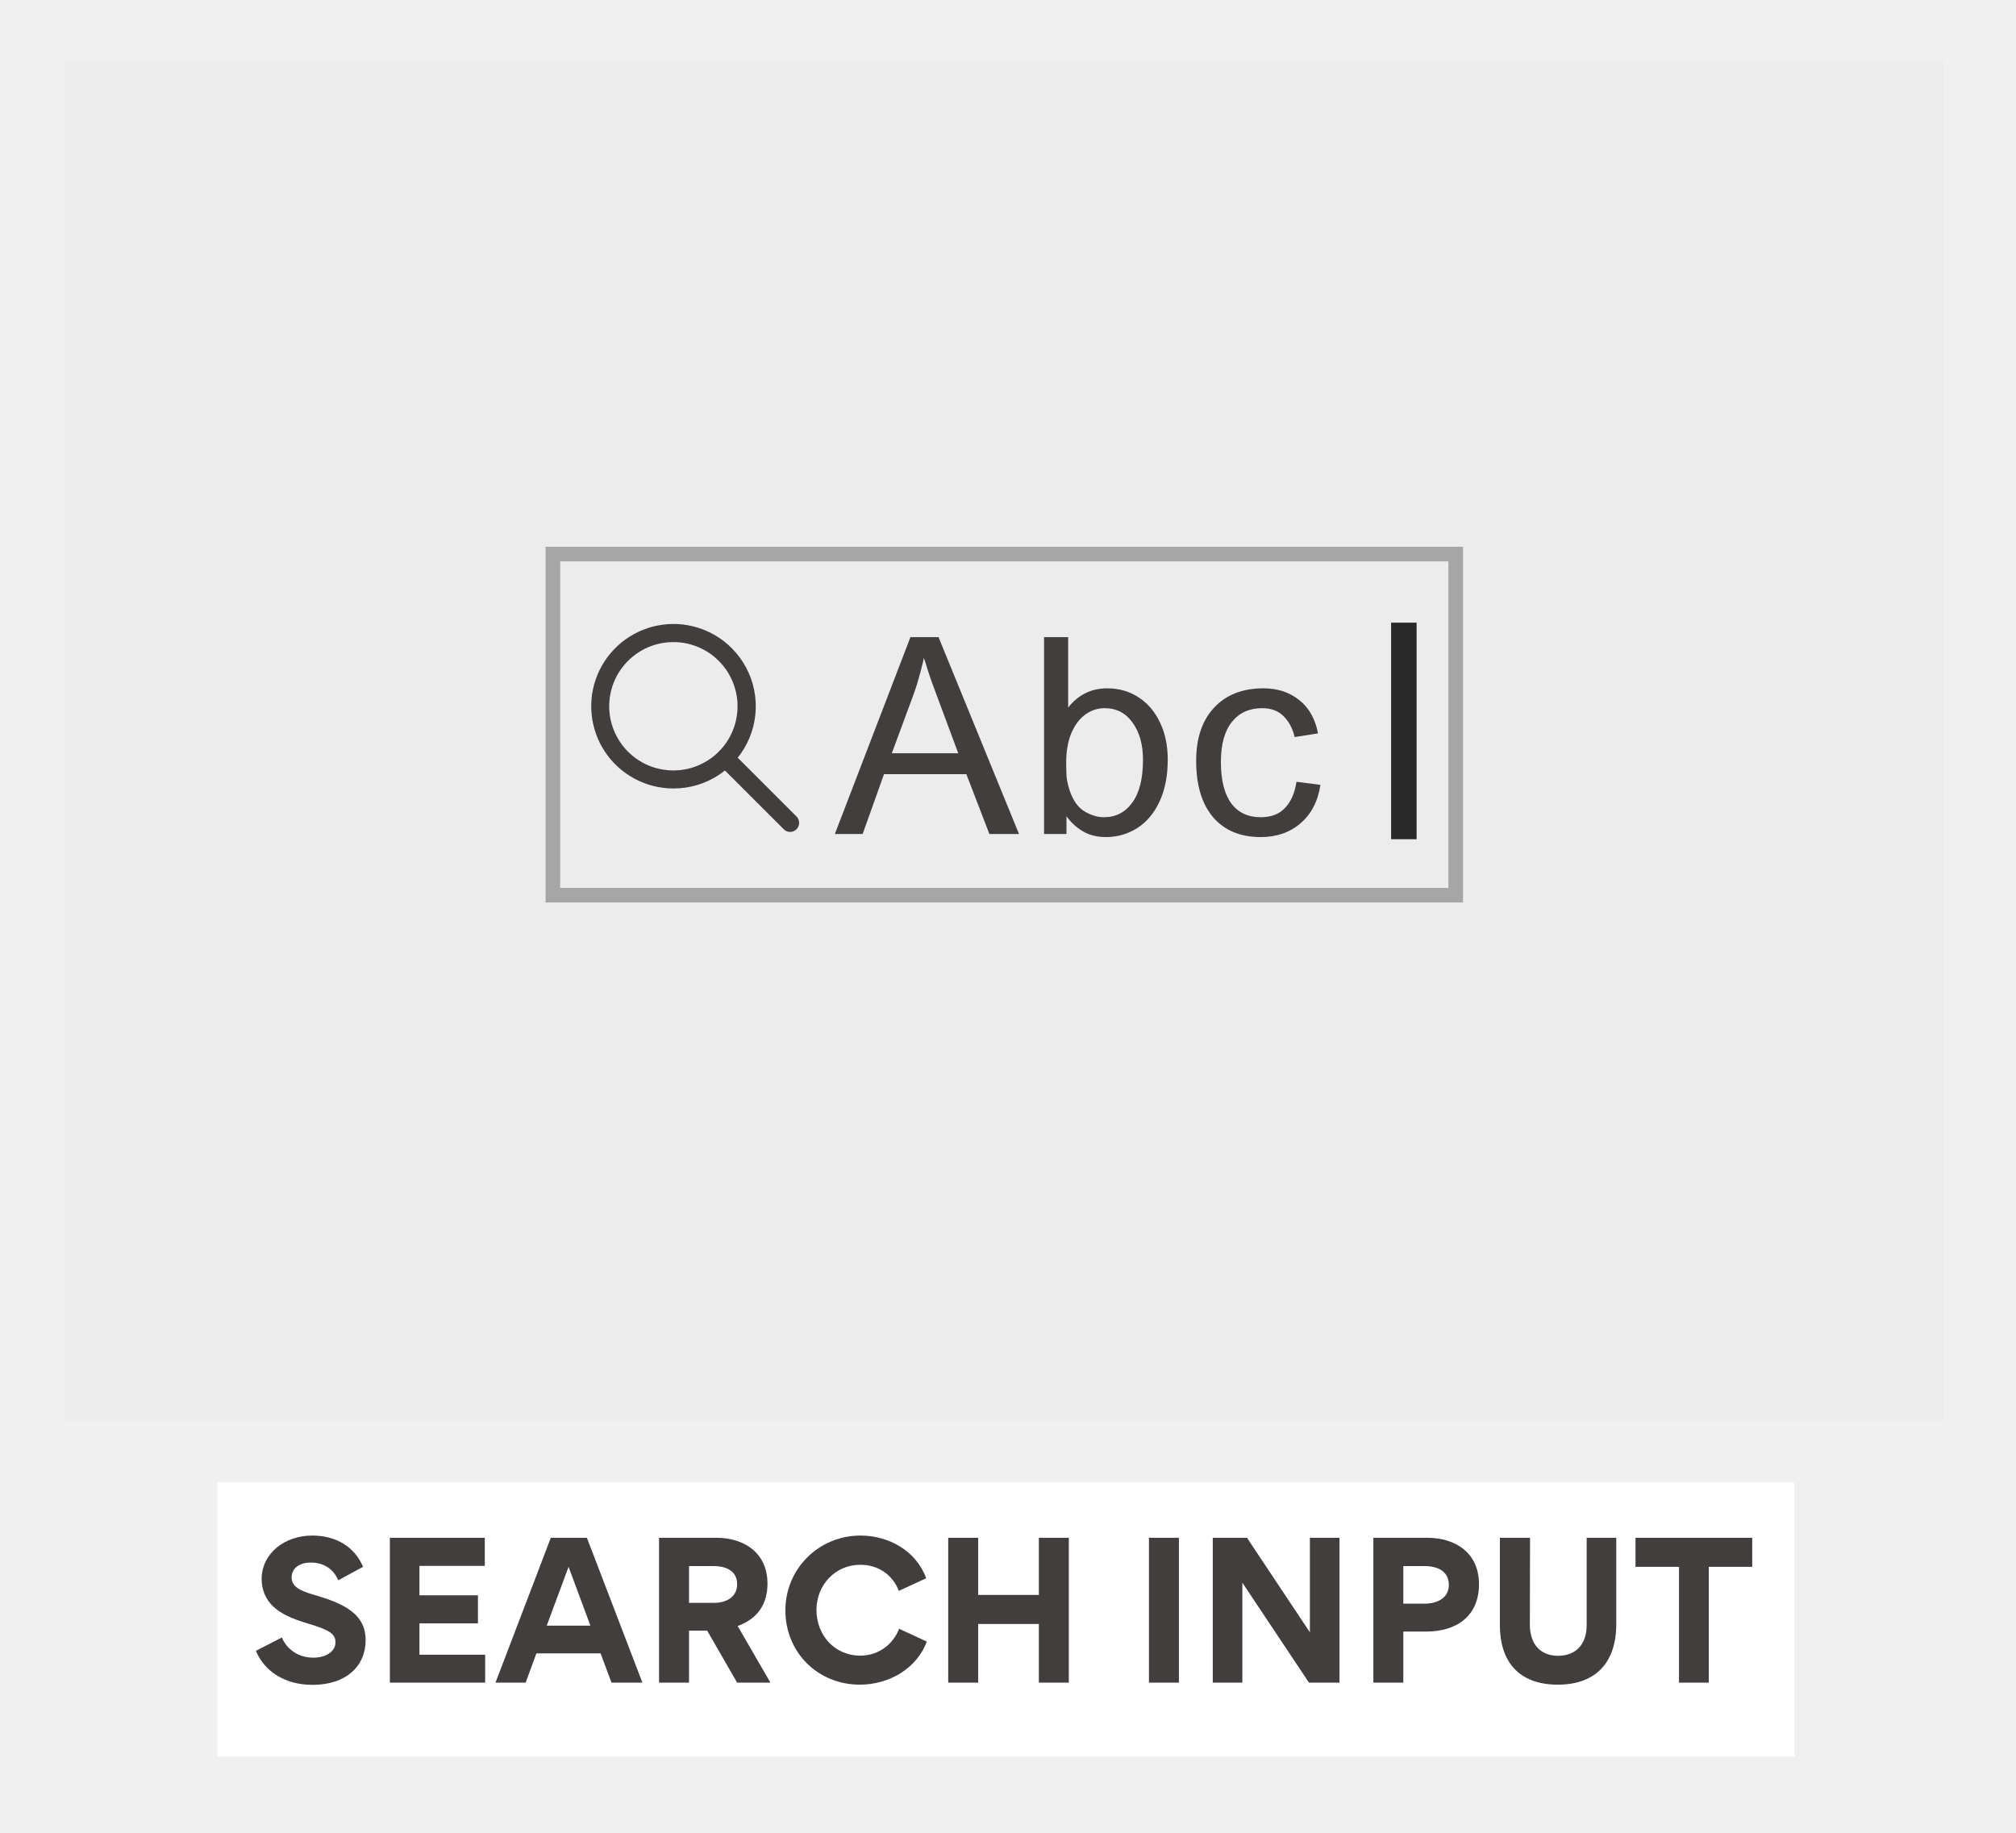
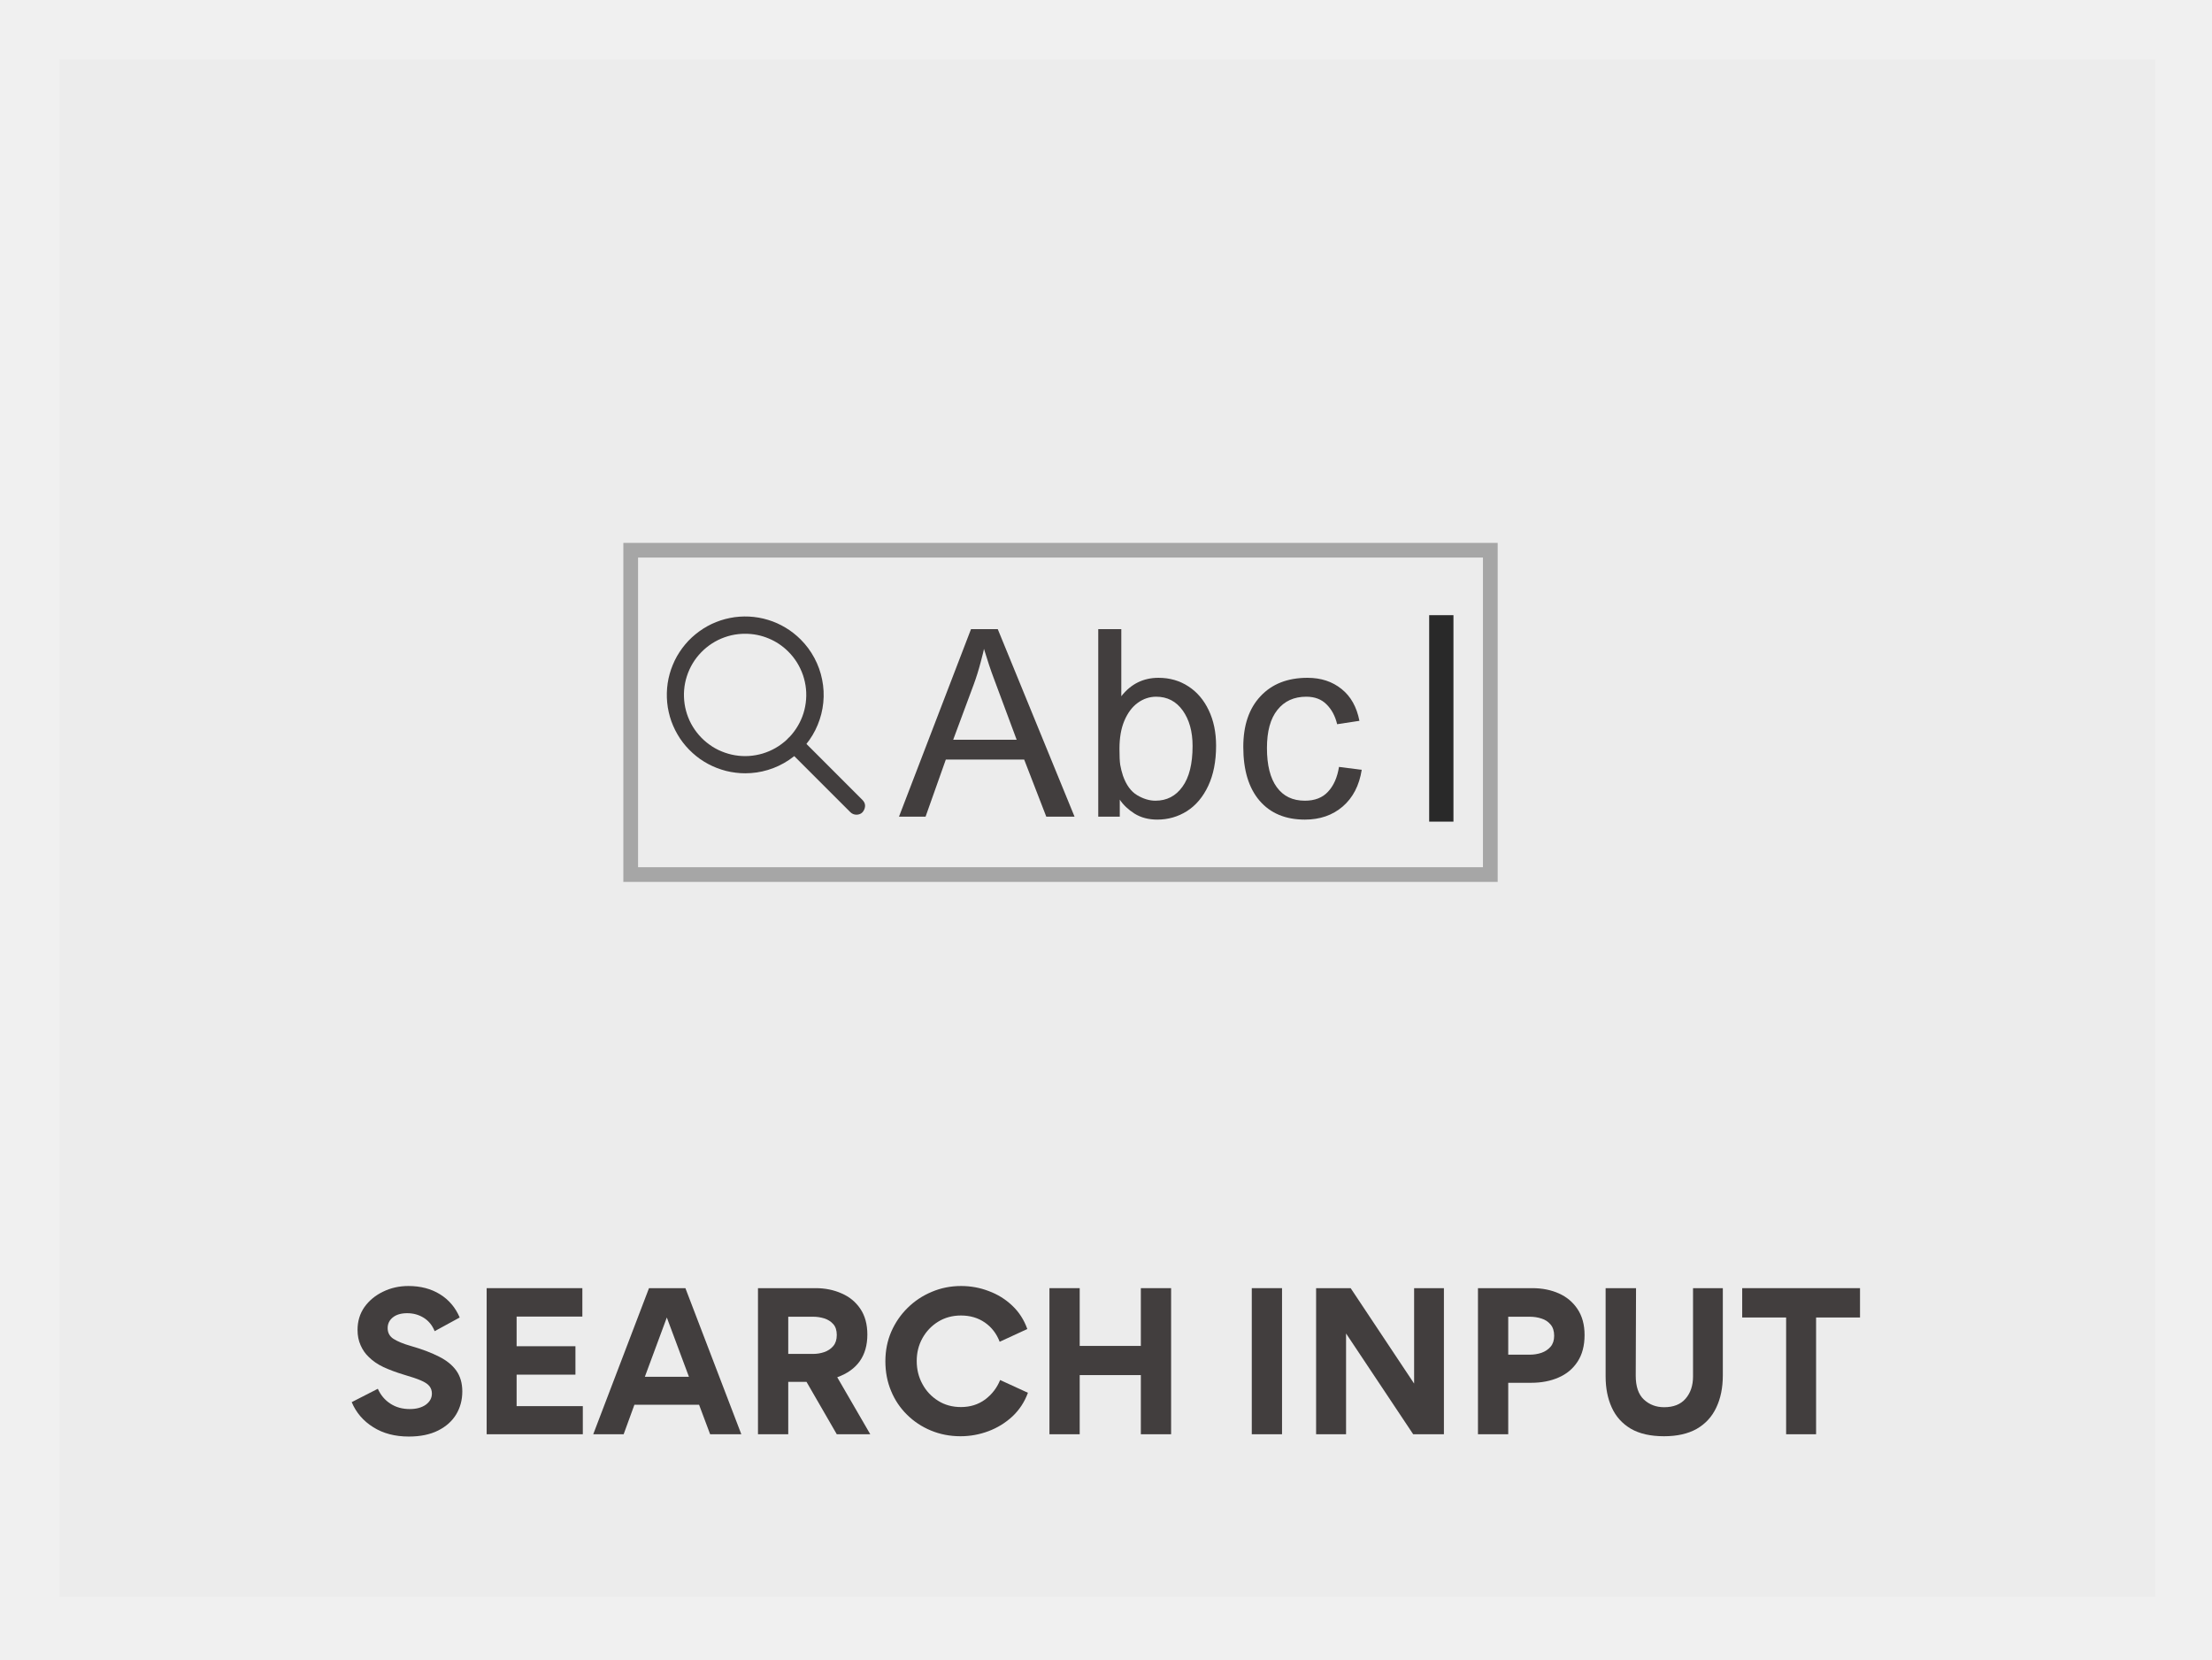
- <svg xmlns="http://www.w3.org/2000/svg" width="275" zoomAndPan="magnify" viewBox="0 0 206.25 187.5" height="250" preserveAspectRatio="xMidYMid meet" version="1.0">
+ <svg xmlns="http://www.w3.org/2000/svg" width="300" zoomAndPan="magnify" viewBox="0 0 224.88 168.75" height="225" preserveAspectRatio="xMidYMid meet" version="1.0">
  <defs>
    <g />
-     <clipPath id="6768232ff9">
-       <path d="M 6.664 6.203 L 198.84 6.203 L 198.84 145.293 L 6.664 145.293 Z M 6.664 6.203 " clip-rule="nonzero" />
+     <clipPath id="d780f67f36">
+       <path d="M 5.984 6.059 L 219.188 6.059 L 219.188 162.441 L 5.984 162.441 Z M 5.984 6.059 " clip-rule="nonzero" />
    </clipPath>
-     <clipPath id="1427a8cb63">
-       <path d="M 22.246 151.676 L 183.582 151.676 L 183.582 179.699 L 22.246 179.699 Z M 22.246 151.676 " clip-rule="nonzero" />
+     <clipPath id="c8598d01aa">
+       <path d="M 63.344 55.215 L 152.281 55.215 L 152.281 89.703 L 63.344 89.703 Z M 63.344 55.215 " clip-rule="nonzero" />
    </clipPath>
-     <clipPath id="084ebd88c0">
-       <path d="M 55.816 55.934 L 149.676 55.934 L 149.676 92.328 L 55.816 92.328 Z M 55.816 55.934 " clip-rule="nonzero" />
-     </clipPath>
-     <clipPath id="803b30fb0b">
-       <path d="M 60 63.051 L 78 63.051 L 78 81 L 60 81 Z M 60 63.051 " clip-rule="nonzero" />
-     </clipPath>
-     <clipPath id="c8f1ed7dc4">
-       <path d="M 73 76 L 82 76 L 82 85.473 L 73 85.473 Z M 73 76 " clip-rule="nonzero" />
+     <clipPath id="f88fddb1e3">
+       <path d="M 67.113 62 L 84 62 L 84 79 L 67.113 79 Z M 67.113 62 " clip-rule="nonzero" />
    </clipPath>
  </defs>
-   <g clip-path="url(#6768232ff9)">
-     <path fill="#ececec" d="M 6.664 6.203 L 199 6.203 L 199 145.293 L 6.664 145.293 Z M 6.664 6.203 " fill-opacity="1" fill-rule="nonzero" />
-   </g>
-   <g clip-path="url(#1427a8cb63)">
-     <path fill="#ffffff" d="M 22.246 151.676 L 183.598 151.676 L 183.598 179.699 L 22.246 179.699 Z M 22.246 151.676 " fill-opacity="1" fill-rule="nonzero" />
+   <g clip-path="url(#d780f67f36)">
+     <path fill="#ececec" d="M 5.984 6.059 L 219.18 6.059 L 219.18 162.441 L 5.984 162.441 Z M 5.984 6.059 " fill-opacity="1" fill-rule="nonzero" />
  </g>
  <g fill="#423e3e" fill-opacity="1">
-     <g transform="translate(25.82212, 172.1396)">
+     <g transform="translate(35.35563, 145.8786)">
      <g>
-         <path d="M 4.012 -10.77 C 4.012 -11.641 4.75 -12.285 5.98 -12.285 C 7.25 -12.285 8.289 -11.66 8.781 -10.469 L 11.32 -11.848 C 10.469 -13.875 8.594 -15.047 6.113 -15.047 C 3.312 -15.047 0.945 -13.23 0.945 -10.582 C 0.945 -9.445 1.402 -8.5 2.082 -7.836 C 2.879 -7.043 4.109 -6.512 5.699 -6.039 C 7.855 -5.395 8.5 -4.996 8.5 -4.125 C 8.5 -3.219 7.57 -2.555 6.246 -2.555 C 4.75 -2.555 3.578 -3.332 3.008 -4.617 L 0.359 -3.254 C 1.23 -1.137 3.352 0.227 6.152 0.227 C 9.652 0.227 11.586 -1.742 11.586 -4.355 C 11.586 -6.852 9.691 -8.008 6.398 -8.953 C 4.809 -9.406 4.012 -9.844 4.012 -10.77 Z M 4.012 -10.77 " />
+         <path d="M 4.016 -10.797 C 4.016 -10.328 4.211 -9.961 4.609 -9.703 C 5.016 -9.441 5.613 -9.195 6.406 -8.969 C 7.508 -8.656 8.445 -8.301 9.219 -7.906 C 10 -7.52 10.594 -7.039 11 -6.469 C 11.406 -5.895 11.609 -5.191 11.609 -4.359 C 11.609 -3.484 11.398 -2.703 10.984 -2.016 C 10.566 -1.328 9.953 -0.781 9.141 -0.375 C 8.328 0.031 7.336 0.234 6.172 0.234 C 4.766 0.234 3.555 -0.082 2.547 -0.719 C 1.535 -1.352 0.805 -2.203 0.359 -3.266 L 3.016 -4.625 C 3.305 -3.977 3.734 -3.473 4.297 -3.109 C 4.859 -2.742 5.516 -2.562 6.266 -2.562 C 6.93 -2.562 7.473 -2.707 7.891 -3 C 8.305 -3.301 8.516 -3.68 8.516 -4.141 C 8.516 -4.43 8.43 -4.68 8.266 -4.891 C 8.109 -5.098 7.82 -5.289 7.406 -5.469 C 7 -5.645 6.43 -5.836 5.703 -6.047 C 4.91 -6.285 4.207 -6.547 3.594 -6.828 C 2.988 -7.117 2.488 -7.461 2.094 -7.859 C 1.75 -8.18 1.473 -8.578 1.266 -9.047 C 1.055 -9.516 0.953 -10.035 0.953 -10.609 C 0.953 -11.492 1.188 -12.27 1.656 -12.938 C 2.133 -13.602 2.766 -14.125 3.547 -14.5 C 4.328 -14.883 5.188 -15.078 6.125 -15.078 C 7.363 -15.078 8.438 -14.797 9.344 -14.234 C 10.25 -13.672 10.914 -12.883 11.344 -11.875 L 8.797 -10.484 C 8.555 -11.078 8.188 -11.531 7.688 -11.844 C 7.188 -12.156 6.625 -12.312 6 -12.312 C 5.375 -12.312 4.883 -12.164 4.531 -11.875 C 4.188 -11.594 4.016 -11.234 4.016 -10.797 Z M 4.016 -10.797 " />
      </g>
    </g>
  </g>
  <g fill="#423e3e" fill-opacity="1">
-     <g transform="translate(38.16271, 172.1396)">
+     <g transform="translate(47.72278, 145.8786)">
      <g>
-         <path d="M 1.723 -14.82 L 1.723 0 L 11.473 0 L 11.473 -2.859 L 4.75 -2.859 L 4.75 -6.059 L 10.734 -6.059 L 10.734 -8.934 L 4.75 -8.934 L 4.75 -11.945 L 11.434 -11.945 L 11.434 -14.82 Z M 1.723 -14.82 " />
+         <path d="M 1.719 -14.859 L 11.453 -14.859 L 11.453 -11.969 L 4.766 -11.969 L 4.766 -8.953 L 10.75 -8.953 L 10.75 -6.062 L 4.766 -6.062 L 4.766 -2.859 L 11.5 -2.859 L 11.5 0 L 1.719 0 Z M 1.719 -14.859 " />
      </g>
    </g>
  </g>
  <g fill="#423e3e" fill-opacity="1">
-     <g transform="translate(50.71151, 172.1396)">
+     <g transform="translate(60.29857, 145.8786)">
      <g>
-         <path d="M 3.066 0 L 4.164 -2.992 L 10.734 -2.992 L 11.848 0 L 15.012 0 L 9.332 -14.82 L 5.641 -14.82 L -0.02 0 Z M 7.457 -11.848 L 9.691 -5.828 L 5.223 -5.828 Z M 7.457 -11.848 " />
+         <path d="M 3.078 0 L -0.016 0 L 5.656 -14.859 L 9.359 -14.859 L 15.047 0 L 11.875 0 L 10.75 -3 L 4.172 -3 Z M 7.469 -11.875 L 5.234 -5.844 L 9.719 -5.844 Z M 7.469 -11.875 " />
      </g>
    </g>
  </g>
  <g fill="#423e3e" fill-opacity="1">
-     <g transform="translate(65.70193, 172.1396)">
+     <g transform="translate(75.32125, 145.8786)">
      <g>
-         <path d="M 13.117 0 L 9.766 -5.793 C 11.773 -6.512 12.816 -8.008 12.816 -10.125 C 12.816 -13.27 10.449 -14.82 7.57 -14.82 L 1.723 -14.82 L 1.723 0 L 4.789 0 L 4.789 -5.32 L 6.645 -5.32 L 9.711 0 Z M 7.344 -8.16 L 4.789 -8.16 L 4.789 -11.926 L 7.324 -11.926 C 8.48 -11.926 9.711 -11.488 9.711 -10.07 C 9.711 -8.668 8.48 -8.16 7.344 -8.16 Z M 7.344 -8.16 " />
+         <path d="M 13.141 0 L 9.734 0 L 6.656 -5.328 L 4.797 -5.328 L 4.797 0 L 1.719 0 L 1.719 -14.859 L 7.594 -14.859 C 8.551 -14.859 9.426 -14.68 10.219 -14.328 C 11.02 -13.984 11.656 -13.461 12.125 -12.766 C 12.602 -12.066 12.844 -11.191 12.844 -10.141 C 12.844 -7.984 11.82 -6.535 9.781 -5.797 Z M 7.359 -8.172 C 7.734 -8.172 8.102 -8.234 8.469 -8.359 C 8.844 -8.492 9.145 -8.695 9.375 -8.969 C 9.613 -9.25 9.734 -9.625 9.734 -10.094 C 9.734 -10.57 9.613 -10.941 9.375 -11.203 C 9.133 -11.473 8.832 -11.664 8.469 -11.781 C 8.102 -11.895 7.727 -11.953 7.344 -11.953 L 4.797 -11.953 L 4.797 -8.172 Z M 7.359 -8.172 " />
      </g>
    </g>
  </g>
  <g fill="#423e3e" fill-opacity="1">
-     <g transform="translate(79.53777, 172.1396)">
+     <g transform="translate(89.18686, 145.8786)">
      <g>
-         <path d="M 0.812 -7.402 C 0.812 -3.086 4.125 0.207 8.441 0.207 C 11.355 0.207 14.254 -1.402 15.277 -4.203 L 12.453 -5.508 C 11.812 -3.898 10.336 -2.762 8.48 -2.762 C 5.848 -2.762 3.992 -4.863 3.992 -7.438 C 3.992 -9.977 5.906 -12.059 8.48 -12.059 C 10.336 -12.059 11.793 -11.016 12.418 -9.387 L 15.219 -10.676 C 14.215 -13.457 11.414 -15.047 8.5 -15.047 C 4.258 -15.047 0.812 -11.68 0.812 -7.402 Z M 0.812 -7.402 " />
+         <path d="M 0.812 -7.422 C 0.812 -8.492 1.008 -9.492 1.406 -10.422 C 1.812 -11.348 2.367 -12.16 3.078 -12.859 C 3.785 -13.555 4.602 -14.098 5.531 -14.484 C 6.457 -14.879 7.453 -15.078 8.516 -15.078 C 9.492 -15.078 10.43 -14.906 11.328 -14.562 C 12.234 -14.227 13.031 -13.734 13.719 -13.078 C 14.406 -12.43 14.914 -11.641 15.25 -10.703 L 12.438 -9.406 C 12.125 -10.227 11.625 -10.879 10.938 -11.359 C 10.25 -11.836 9.438 -12.078 8.5 -12.078 C 7.633 -12.078 6.863 -11.867 6.188 -11.453 C 5.508 -11.035 4.973 -10.473 4.578 -9.766 C 4.191 -9.066 4 -8.297 4 -7.453 C 4 -6.598 4.191 -5.816 4.578 -5.109 C 4.961 -4.398 5.492 -3.832 6.172 -3.406 C 6.848 -2.977 7.625 -2.766 8.5 -2.766 C 9.438 -2.766 10.254 -3.02 10.953 -3.531 C 11.648 -4.051 12.16 -4.711 12.484 -5.516 L 15.312 -4.219 C 14.969 -3.281 14.441 -2.477 13.734 -1.812 C 13.023 -1.156 12.211 -0.656 11.297 -0.312 C 10.379 0.031 9.43 0.203 8.453 0.203 C 7.379 0.203 6.379 0.008 5.453 -0.375 C 4.523 -0.758 3.711 -1.297 3.016 -1.984 C 2.316 -2.672 1.773 -3.477 1.391 -4.406 C 1.004 -5.332 0.812 -6.336 0.812 -7.422 Z M 0.812 -7.422 " />
      </g>
    </g>
  </g>
  <g fill="#423e3e" fill-opacity="1">
-     <g transform="translate(95.28528, 172.1396)">
+     <g transform="translate(104.9683, 145.8786)">
      <g>
-         <path d="M 4.789 -6 L 10.996 -6 L 10.996 0 L 14.062 0 L 14.062 -14.82 L 10.996 -14.82 L 10.996 -8.973 L 4.789 -8.973 L 4.789 -14.82 L 1.723 -14.82 L 1.723 0 L 4.789 0 Z M 4.789 -6 " />
+         <path d="M 4.797 -6.016 L 4.797 0 L 1.719 0 L 1.719 -14.859 L 4.797 -14.859 L 4.797 -8.984 L 11.016 -8.984 L 11.016 -14.859 L 14.094 -14.859 L 14.094 0 L 11.016 0 L 11.016 -6.016 Z M 4.797 -6.016 " />
      </g>
    </g>
  </g>
  <g fill="#423e3e" fill-opacity="1">
-     <g transform="translate(111.0706, 172.1396)">
+     <g transform="translate(120.7876, 145.8786)">
      <g />
    </g>
  </g>
  <g fill="#423e3e" fill-opacity="1">
-     <g transform="translate(115.8214, 172.1396)">
+     <g transform="translate(125.5486, 145.8786)">
      <g>
-         <path d="M 4.789 -14.82 L 1.723 -14.82 L 1.723 0 L 4.789 0 Z M 4.789 -14.82 " />
+         <path d="M 4.797 -14.859 L 4.797 0 L 1.719 0 L 1.719 -14.859 Z M 4.797 -14.859 " />
      </g>
    </g>
  </g>
  <g fill="#423e3e" fill-opacity="1">
-     <g transform="translate(122.3513, 172.1396)">
+     <g transform="translate(132.0925, 145.8786)">
      <g>
-         <path d="M 4.75 -10.223 L 11.566 0 L 14.688 0 L 14.688 -14.82 L 11.66 -14.82 L 11.66 -5.148 L 5.223 -14.82 L 1.723 -14.82 L 1.723 0 L 4.75 0 Z M 4.75 -10.223 " />
+         <path d="M 4.766 -10.25 L 4.766 0 L 1.719 0 L 1.719 -14.859 L 5.234 -14.859 L 11.688 -5.156 L 11.688 -14.859 L 14.719 -14.859 L 14.719 0 L 11.594 0 Z M 4.766 -10.25 " />
      </g>
    </g>
  </g>
  <g fill="#423e3e" fill-opacity="1">
-     <g transform="translate(138.7802, 172.1396)">
+     <g transform="translate(148.5568, 145.8786)">
      <g>
-         <path d="M 12.531 -10.07 C 12.531 -13.211 10.203 -14.82 7.23 -14.82 L 1.723 -14.82 L 1.723 0 L 4.789 0 L 4.789 -5.223 L 7.117 -5.223 C 10.223 -5.223 12.531 -6.797 12.531 -10.07 Z M 9.445 -9.996 C 9.445 -8.613 8.195 -8.082 6.984 -8.082 L 4.789 -8.082 L 4.789 -11.926 L 6.965 -11.926 C 8.234 -11.926 9.445 -11.434 9.445 -9.996 Z M 9.445 -9.996 " />
+         <path d="M 12.562 -10.094 C 12.562 -9 12.32 -8.094 11.844 -7.375 C 11.375 -6.656 10.727 -6.117 9.906 -5.766 C 9.094 -5.41 8.164 -5.234 7.125 -5.234 L 4.797 -5.234 L 4.797 0 L 1.719 0 L 1.719 -14.859 L 7.25 -14.859 C 8.25 -14.859 9.145 -14.68 9.938 -14.328 C 10.738 -13.973 11.375 -13.441 11.844 -12.734 C 12.32 -12.023 12.562 -11.145 12.562 -10.094 Z M 9.469 -10.016 C 9.469 -10.492 9.348 -10.875 9.109 -11.156 C 8.867 -11.445 8.562 -11.648 8.188 -11.766 C 7.812 -11.891 7.41 -11.953 6.984 -11.953 L 4.797 -11.953 L 4.797 -8.094 L 7 -8.094 C 7.406 -8.094 7.797 -8.156 8.172 -8.281 C 8.555 -8.414 8.867 -8.625 9.109 -8.906 C 9.348 -9.188 9.469 -9.555 9.469 -10.016 Z M 9.469 -10.016 " />
      </g>
    </g>
  </g>
  <g fill="#423e3e" fill-opacity="1">
-     <g transform="translate(151.8779, 172.1396)">
+     <g transform="translate(161.6826, 145.8786)">
      <g>
-         <path d="M 13.477 -5.98 L 13.477 -14.82 L 10.449 -14.82 L 10.449 -5.867 C 10.449 -3.992 9.406 -2.746 7.516 -2.746 C 5.906 -2.746 4.637 -3.746 4.637 -5.945 L 4.656 -14.82 L 1.57 -14.82 L 1.57 -5.867 C 1.57 -2.289 3.387 0.207 7.496 0.207 C 11.508 0.207 13.477 -2.195 13.477 -5.98 Z M 13.477 -5.98 " />
+         <path d="M 13.5 -6 C 13.5 -4.727 13.273 -3.629 12.828 -2.703 C 12.391 -1.773 11.727 -1.055 10.844 -0.547 C 9.957 -0.047 8.848 0.203 7.516 0.203 C 6.148 0.203 5.023 -0.051 4.141 -0.562 C 3.266 -1.082 2.617 -1.801 2.203 -2.719 C 1.785 -3.633 1.578 -4.688 1.578 -5.875 L 1.578 -14.859 L 4.672 -14.859 L 4.641 -5.953 C 4.641 -4.859 4.914 -4.051 5.469 -3.531 C 6.031 -3.008 6.719 -2.75 7.531 -2.75 C 8.477 -2.75 9.203 -3.035 9.703 -3.609 C 10.211 -4.191 10.469 -4.945 10.469 -5.875 L 10.469 -14.859 L 13.5 -14.859 Z M 13.5 -6 " />
      </g>
    </g>
  </g>
  <g fill="#423e3e" fill-opacity="1">
-     <g transform="translate(166.9251, 172.1396)">
+     <g transform="translate(176.7622, 145.8786)">
      <g>
-         <path d="M 4.848 0 L 7.895 0 L 7.895 -11.848 L 12.34 -11.848 L 12.34 -14.82 L 0.398 -14.82 L 0.398 -11.848 L 4.848 -11.848 Z M 4.848 0 " />
+         <path d="M 4.859 0 L 4.859 -11.875 L 0.391 -11.875 L 0.391 -14.859 L 12.375 -14.859 L 12.375 -11.875 L 7.906 -11.875 L 7.906 0 Z M 4.859 0 " />
      </g>
    </g>
  </g>
-   <g clip-path="url(#084ebd88c0)">
-     <path stroke-linecap="butt" transform="matrix(0, 0.747283, -0.747283, 0, 149.6748, 55.93242)" fill="none" stroke-linejoin="miter" d="M 0.002 -0.001 L 48.704 -0.001 L 48.704 125.6 L 0.002 125.6 Z M 0.002 -0.001 " stroke="#a6a6a6" stroke-width="4" stroke-opacity="1" stroke-miterlimit="4" />
+   <g clip-path="url(#c8598d01aa)">
+     <path stroke-linecap="butt" transform="matrix(0, 0.708104, -0.708104, 0, 152.2796, 55.21476)" fill="none" stroke-linejoin="miter" d="M 0 -0.002 L 48.705 -0.002 L 48.705 125.597 L 0 125.597 Z M 0 -0.002 " stroke="#a6a6a6" stroke-width="4.23" stroke-opacity="1" stroke-miterlimit="4" />
  </g>
-   <g clip-path="url(#803b30fb0b)">
-     <path fill="#423e3e" d="M 68.906 80.664 C 68.559 80.664 68.215 80.645 67.875 80.602 C 67.531 80.559 67.195 80.496 66.859 80.414 C 66.523 80.332 66.195 80.227 65.875 80.102 C 65.555 79.98 65.238 79.836 64.938 79.672 C 64.633 79.512 64.34 79.328 64.059 79.133 C 63.773 78.934 63.508 78.719 63.25 78.488 C 62.996 78.254 62.754 78.008 62.527 77.746 C 62.305 77.488 62.094 77.215 61.902 76.926 C 61.711 76.641 61.539 76.344 61.383 76.035 C 61.23 75.727 61.094 75.41 60.977 75.086 C 60.859 74.762 60.766 74.43 60.691 74.094 C 60.613 73.758 60.559 73.418 60.527 73.074 C 60.492 72.73 60.48 72.387 60.488 72.043 C 60.496 71.699 60.527 71.355 60.574 71.016 C 60.625 70.672 60.699 70.336 60.789 70.004 C 60.883 69.672 60.992 69.348 61.125 69.027 C 61.258 68.711 61.41 68.398 61.578 68.102 C 61.75 67.801 61.938 67.512 62.141 67.234 C 62.348 66.957 62.57 66.695 62.809 66.445 C 63.043 66.195 63.297 65.961 63.562 65.742 C 63.828 65.523 64.109 65.324 64.402 65.137 C 64.691 64.953 64.992 64.789 65.305 64.641 C 65.617 64.492 65.938 64.367 66.266 64.258 C 66.59 64.148 66.926 64.062 67.262 63.996 C 67.602 63.93 67.941 63.883 68.285 63.855 C 68.629 63.832 68.973 63.828 69.316 63.844 C 69.66 63.863 70.004 63.898 70.344 63.957 C 70.684 64.02 71.02 64.098 71.348 64.199 C 71.68 64.297 72 64.418 72.316 64.559 C 72.629 64.699 72.938 64.855 73.23 65.035 C 73.527 65.211 73.812 65.406 74.082 65.617 C 74.355 65.832 74.613 66.059 74.855 66.305 C 75.445 66.891 75.934 67.551 76.328 68.285 C 76.719 69.02 77 69.797 77.16 70.613 C 77.324 71.426 77.363 72.25 77.281 73.078 C 77.199 73.906 77 74.703 76.684 75.473 C 76.363 76.242 75.941 76.949 75.41 77.594 C 74.883 78.234 74.273 78.789 73.582 79.25 C 72.891 79.711 72.145 80.062 71.348 80.305 C 70.551 80.547 69.738 80.664 68.906 80.664 Z M 68.906 65.688 C 68.402 65.688 67.902 65.742 67.414 65.855 C 66.922 65.969 66.449 66.137 65.996 66.359 C 65.547 66.582 65.125 66.852 64.734 67.172 C 64.344 67.488 63.996 67.848 63.688 68.25 C 63.379 68.648 63.121 69.078 62.914 69.535 C 62.703 69.992 62.551 70.469 62.453 70.965 C 62.352 71.457 62.312 71.957 62.328 72.461 C 62.344 72.965 62.414 73.461 62.547 73.945 C 62.676 74.434 62.859 74.898 63.098 75.344 C 63.332 75.789 63.617 76.199 63.949 76.578 C 64.281 76.957 64.652 77.293 65.062 77.59 C 65.469 77.883 65.906 78.125 66.371 78.32 C 66.84 78.512 67.32 78.648 67.816 78.73 C 68.312 78.812 68.812 78.84 69.316 78.805 C 69.82 78.773 70.312 78.684 70.793 78.539 C 71.277 78.391 71.734 78.191 72.172 77.941 C 72.609 77.688 73.012 77.391 73.379 77.047 C 73.746 76.703 74.07 76.32 74.352 75.902 C 74.629 75.484 74.859 75.039 75.035 74.566 C 75.215 74.094 75.336 73.609 75.398 73.109 C 75.465 72.609 75.473 72.109 75.426 71.605 C 75.375 71.105 75.27 70.617 75.105 70.141 C 74.945 69.664 74.73 69.211 74.465 68.781 C 74.195 68.355 73.887 67.965 73.527 67.605 C 72.914 66.992 72.207 66.52 71.406 66.188 C 70.605 65.855 69.773 65.688 68.906 65.688 Z M 68.906 65.688 " fill-opacity="1" fill-rule="nonzero" />
+   <g clip-path="url(#f88fddb1e3)">
+     <path fill="#423e3e" d="M 75.742 78.652 C 75.418 78.652 75.094 78.633 74.766 78.59 C 74.441 78.551 74.121 78.492 73.805 78.414 C 73.488 78.332 73.18 78.234 72.871 78.117 C 72.566 78 72.273 77.863 71.984 77.711 C 71.695 77.555 71.418 77.387 71.148 77.199 C 70.883 77.008 70.629 76.805 70.387 76.586 C 70.145 76.367 69.918 76.133 69.703 75.887 C 69.488 75.641 69.293 75.379 69.109 75.109 C 68.93 74.836 68.766 74.555 68.617 74.262 C 68.473 73.973 68.344 73.672 68.23 73.363 C 68.121 73.055 68.031 72.742 67.961 72.426 C 67.887 72.105 67.836 71.785 67.805 71.457 C 67.773 71.133 67.762 70.809 67.77 70.48 C 67.777 70.152 67.805 69.828 67.852 69.508 C 67.898 69.184 67.969 68.863 68.055 68.551 C 68.141 68.234 68.25 67.926 68.375 67.625 C 68.5 67.32 68.641 67.027 68.801 66.746 C 68.965 66.461 69.141 66.188 69.336 65.926 C 69.531 65.664 69.742 65.414 69.965 65.176 C 70.191 64.941 70.43 64.719 70.684 64.512 C 70.938 64.305 71.199 64.113 71.477 63.938 C 71.754 63.762 72.039 63.605 72.332 63.465 C 72.629 63.328 72.93 63.207 73.242 63.102 C 73.551 63 73.867 62.918 74.188 62.855 C 74.508 62.789 74.832 62.746 75.156 62.723 C 75.484 62.699 75.809 62.695 76.137 62.711 C 76.461 62.727 76.785 62.766 77.109 62.82 C 77.43 62.875 77.746 62.953 78.059 63.047 C 78.371 63.141 78.676 63.254 78.977 63.387 C 79.273 63.52 79.562 63.672 79.844 63.84 C 80.125 64.008 80.395 64.191 80.652 64.395 C 80.906 64.594 81.152 64.812 81.383 65.043 C 81.941 65.598 82.406 66.227 82.777 66.922 C 83.148 67.617 83.414 68.352 83.566 69.125 C 83.723 69.898 83.762 70.676 83.684 71.461 C 83.605 72.246 83.414 73.004 83.113 73.73 C 82.812 74.461 82.41 75.129 81.91 75.738 C 81.41 76.348 80.832 76.871 80.176 77.309 C 79.52 77.746 78.812 78.082 78.059 78.309 C 77.305 78.539 76.531 78.652 75.742 78.652 Z M 75.742 64.461 C 75.266 64.457 74.797 64.512 74.328 64.617 C 73.863 64.727 73.418 64.887 72.988 65.094 C 72.562 65.305 72.16 65.562 71.793 65.863 C 71.422 66.168 71.094 66.508 70.801 66.883 C 70.508 67.262 70.266 67.668 70.066 68.105 C 69.871 68.539 69.723 68.988 69.629 69.457 C 69.535 69.926 69.496 70.398 69.512 70.875 C 69.527 71.352 69.594 71.824 69.719 72.285 C 69.84 72.746 70.016 73.188 70.238 73.609 C 70.465 74.027 70.734 74.418 71.047 74.777 C 71.363 75.137 71.715 75.457 72.102 75.734 C 72.488 76.016 72.902 76.246 73.344 76.426 C 73.785 76.609 74.242 76.742 74.715 76.82 C 75.184 76.898 75.656 76.922 76.133 76.891 C 76.609 76.859 77.078 76.773 77.535 76.637 C 77.992 76.496 78.426 76.309 78.84 76.07 C 79.254 75.832 79.633 75.547 79.984 75.223 C 80.332 74.895 80.637 74.535 80.902 74.137 C 81.168 73.738 81.387 73.316 81.555 72.871 C 81.723 72.426 81.836 71.965 81.898 71.492 C 81.961 71.016 81.969 70.543 81.922 70.066 C 81.875 69.594 81.773 69.129 81.621 68.676 C 81.465 68.227 81.262 67.797 81.012 67.391 C 80.758 66.984 80.465 66.613 80.125 66.277 C 79.543 65.695 78.875 65.246 78.117 64.934 C 77.355 64.617 76.566 64.461 75.742 64.461 Z M 75.742 64.461 " fill-opacity="1" fill-rule="nonzero" />
  </g>
-   <g clip-path="url(#c8f1ed7dc4)">
-     <path fill="#423e3e" d="M 80.836 85.109 C 80.578 85.109 80.363 85.016 80.184 84.836 L 73.547 78.207 C 73.367 78.023 73.277 77.805 73.277 77.551 C 73.277 77.297 73.367 77.078 73.547 76.898 C 73.727 76.715 73.945 76.625 74.203 76.625 C 74.457 76.625 74.676 76.715 74.855 76.898 L 81.488 83.531 C 81.617 83.664 81.703 83.82 81.738 84.004 C 81.773 84.188 81.758 84.367 81.684 84.539 C 81.613 84.711 81.5 84.848 81.348 84.953 C 81.191 85.055 81.02 85.109 80.836 85.109 Z M 80.836 85.109 " fill-opacity="1" fill-rule="nonzero" />
-   </g>
+   <path fill="#423e3e" d="M 87.047 82.863 C 86.809 82.859 86.602 82.773 86.43 82.602 L 80.145 76.32 C 79.973 76.148 79.887 75.941 79.887 75.699 C 79.887 75.457 79.973 75.25 80.145 75.078 C 80.312 74.91 80.52 74.824 80.762 74.824 C 81.004 74.824 81.211 74.91 81.383 75.078 L 87.668 81.367 C 87.941 81.645 88.004 81.961 87.855 82.32 C 87.707 82.68 87.438 82.859 87.047 82.863 Z M 87.047 82.863 " fill-opacity="1" fill-rule="nonzero" />
  <g fill="#423e3e" fill-opacity="1">
-     <g transform="translate(85.44097, 85.32416)">
+     <g transform="translate(91.41349, 83.06554)">
      <g>
-         <path d="M 18.812 0 L 15.781 0 L 13.422 -6.125 L 5 -6.125 L 2.812 0 L -0.031 0 L 7.703 -20.141 L 10.578 -20.141 Z M 7.984 -14.172 L 5.797 -8.266 L 12.594 -8.266 L 10.125 -14.906 C 9.82 -15.695 9.473 -16.738 9.078 -18.031 C 9.078 -17.938 8.961 -17.461 8.734 -16.609 C 8.516 -15.754 8.266 -14.941 7.984 -14.172 Z M 7.984 -14.172 " />
+         <path d="M 17.828 0 L 14.953 0 L 12.703 -5.812 L 4.734 -5.812 L 2.672 0 L -0.031 0 L 7.297 -19.078 L 10.016 -19.078 Z M 7.562 -13.422 L 5.484 -7.828 L 11.938 -7.828 L 9.594 -14.125 C 9.312 -14.863 8.984 -15.848 8.609 -17.078 C 8.609 -16.984 8.5 -16.531 8.281 -15.719 C 8.07 -14.914 7.832 -14.148 7.562 -13.422 Z M 7.562 -13.422 " />
      </g>
    </g>
  </g>
  <g fill="#423e3e" fill-opacity="1">
-     <g transform="translate(104.9206, 85.32416)">
+     <g transform="translate(109.8718, 83.06554)">
      <g>
-         <path d="M 4.359 -12.938 C 5.391 -14.25 6.723 -14.906 8.359 -14.906 C 9.555 -14.906 10.625 -14.598 11.562 -13.984 C 12.5 -13.379 13.227 -12.523 13.75 -11.422 C 14.281 -10.328 14.547 -9.062 14.547 -7.625 C 14.547 -5.957 14.266 -4.52 13.703 -3.312 C 13.141 -2.113 12.375 -1.207 11.406 -0.594 C 10.438 0.008 9.375 0.312 8.219 0.312 C 7.281 0.312 6.469 0.098 5.781 -0.328 C 5.094 -0.766 4.562 -1.266 4.188 -1.828 L 4.188 0 L 1.891 0 L 1.891 -20.141 L 4.359 -20.141 Z M 4.156 -7.281 C 4.156 -6.508 4.18 -5.938 4.234 -5.562 C 4.297 -5.188 4.395 -4.797 4.531 -4.391 C 4.883 -3.391 5.395 -2.691 6.062 -2.297 C 6.727 -1.91 7.379 -1.719 8.016 -1.719 C 9.234 -1.719 10.203 -2.219 10.922 -3.219 C 11.648 -4.219 12.016 -5.676 12.016 -7.594 C 12.016 -9.145 11.66 -10.41 10.953 -11.391 C 10.254 -12.379 9.301 -12.875 8.094 -12.875 C 7.383 -12.875 6.727 -12.66 6.125 -12.234 C 5.531 -11.805 5.051 -11.172 4.688 -10.328 C 4.332 -9.484 4.156 -8.469 4.156 -7.281 Z M 4.156 -7.281 " />
+         <path d="M 4.125 -12.25 C 5.102 -13.5 6.363 -14.125 7.906 -14.125 C 9.051 -14.125 10.066 -13.832 10.953 -13.25 C 11.836 -12.676 12.523 -11.867 13.016 -10.828 C 13.516 -9.785 13.766 -8.582 13.766 -7.219 C 13.766 -5.633 13.5 -4.273 12.969 -3.141 C 12.438 -2.004 11.711 -1.145 10.797 -0.562 C 9.891 0.008 8.883 0.297 7.781 0.297 C 6.895 0.297 6.125 0.094 5.469 -0.312 C 4.82 -0.727 4.32 -1.203 3.969 -1.734 L 3.969 0 L 1.781 0 L 1.781 -19.078 L 4.125 -19.078 Z M 3.938 -6.906 C 3.938 -6.176 3.961 -5.629 4.016 -5.266 C 4.078 -4.91 4.172 -4.539 4.297 -4.156 C 4.629 -3.219 5.109 -2.562 5.734 -2.188 C 6.367 -1.812 6.988 -1.625 7.594 -1.625 C 8.75 -1.625 9.664 -2.098 10.344 -3.047 C 11.031 -3.992 11.375 -5.375 11.375 -7.188 C 11.375 -8.664 11.039 -9.867 10.375 -10.797 C 9.707 -11.734 8.805 -12.203 7.672 -12.203 C 6.992 -12.203 6.367 -11.992 5.797 -11.578 C 5.234 -11.172 4.781 -10.566 4.438 -9.766 C 4.102 -8.973 3.938 -8.02 3.938 -6.906 Z M 3.938 -6.906 " />
      </g>
    </g>
  </g>
  <g fill="#423e3e" fill-opacity="1">
-     <g transform="translate(121.2802, 85.32416)">
+     <g transform="translate(125.3737, 83.06554)">
      <g>
-         <path d="M 7.984 -14.906 C 9.43 -14.906 10.648 -14.504 11.641 -13.703 C 12.641 -12.91 13.281 -11.773 13.562 -10.297 L 11.172 -9.922 C 10.961 -10.805 10.582 -11.52 10.031 -12.062 C 9.488 -12.602 8.758 -12.875 7.844 -12.875 C 6.531 -12.875 5.5 -12.406 4.75 -11.469 C 4 -10.531 3.625 -9.164 3.625 -7.375 C 3.625 -5.531 3.973 -4.125 4.672 -3.156 C 5.379 -2.195 6.391 -1.719 7.703 -1.719 C 8.773 -1.719 9.609 -2.039 10.203 -2.688 C 10.805 -3.332 11.191 -4.219 11.359 -5.344 L 13.812 -5.031 C 13.551 -3.344 12.867 -2.031 11.766 -1.094 C 10.672 -0.156 9.316 0.312 7.703 0.312 C 5.617 0.312 3.992 -0.363 2.828 -1.719 C 1.672 -3.082 1.094 -5.004 1.094 -7.484 C 1.094 -9.805 1.707 -11.625 2.938 -12.938 C 4.164 -14.25 5.848 -14.906 7.984 -14.906 Z M 7.984 -14.906 " />
+         <path d="M 7.562 -14.125 C 8.938 -14.125 10.094 -13.742 11.031 -12.984 C 11.969 -12.234 12.57 -11.156 12.844 -9.75 L 10.578 -9.406 C 10.379 -10.238 10.02 -10.91 9.5 -11.422 C 8.988 -11.941 8.301 -12.203 7.438 -12.203 C 6.188 -12.203 5.207 -11.754 4.5 -10.859 C 3.789 -9.973 3.438 -8.68 3.438 -6.984 C 3.438 -5.242 3.77 -3.914 4.438 -3 C 5.102 -2.082 6.055 -1.625 7.297 -1.625 C 8.305 -1.625 9.094 -1.93 9.656 -2.547 C 10.227 -3.16 10.598 -4 10.766 -5.062 L 13.078 -4.766 C 12.828 -3.172 12.18 -1.926 11.141 -1.031 C 10.109 -0.145 8.828 0.297 7.297 0.297 C 5.328 0.297 3.789 -0.344 2.688 -1.625 C 1.582 -2.914 1.031 -4.738 1.031 -7.094 C 1.031 -9.289 1.613 -11.008 2.781 -12.25 C 3.945 -13.5 5.539 -14.125 7.562 -14.125 Z M 7.562 -14.125 " />
      </g>
    </g>
  </g>
  <g fill="#292929" fill-opacity="1">
-     <g transform="translate(138.975, 85.85599)">
+     <g transform="translate(142.1408, 83.56948)">
      <g>
-         <path d="M 5.953 0 L 3.344 0 L 3.344 -22.156 L 5.953 -22.156 Z M 5.953 0 " />
+         <path d="M 5.641 0 L 3.172 0 L 3.172 -21 L 5.641 -21 Z M 5.641 0 " />
      </g>
    </g>
  </g>
</svg>
